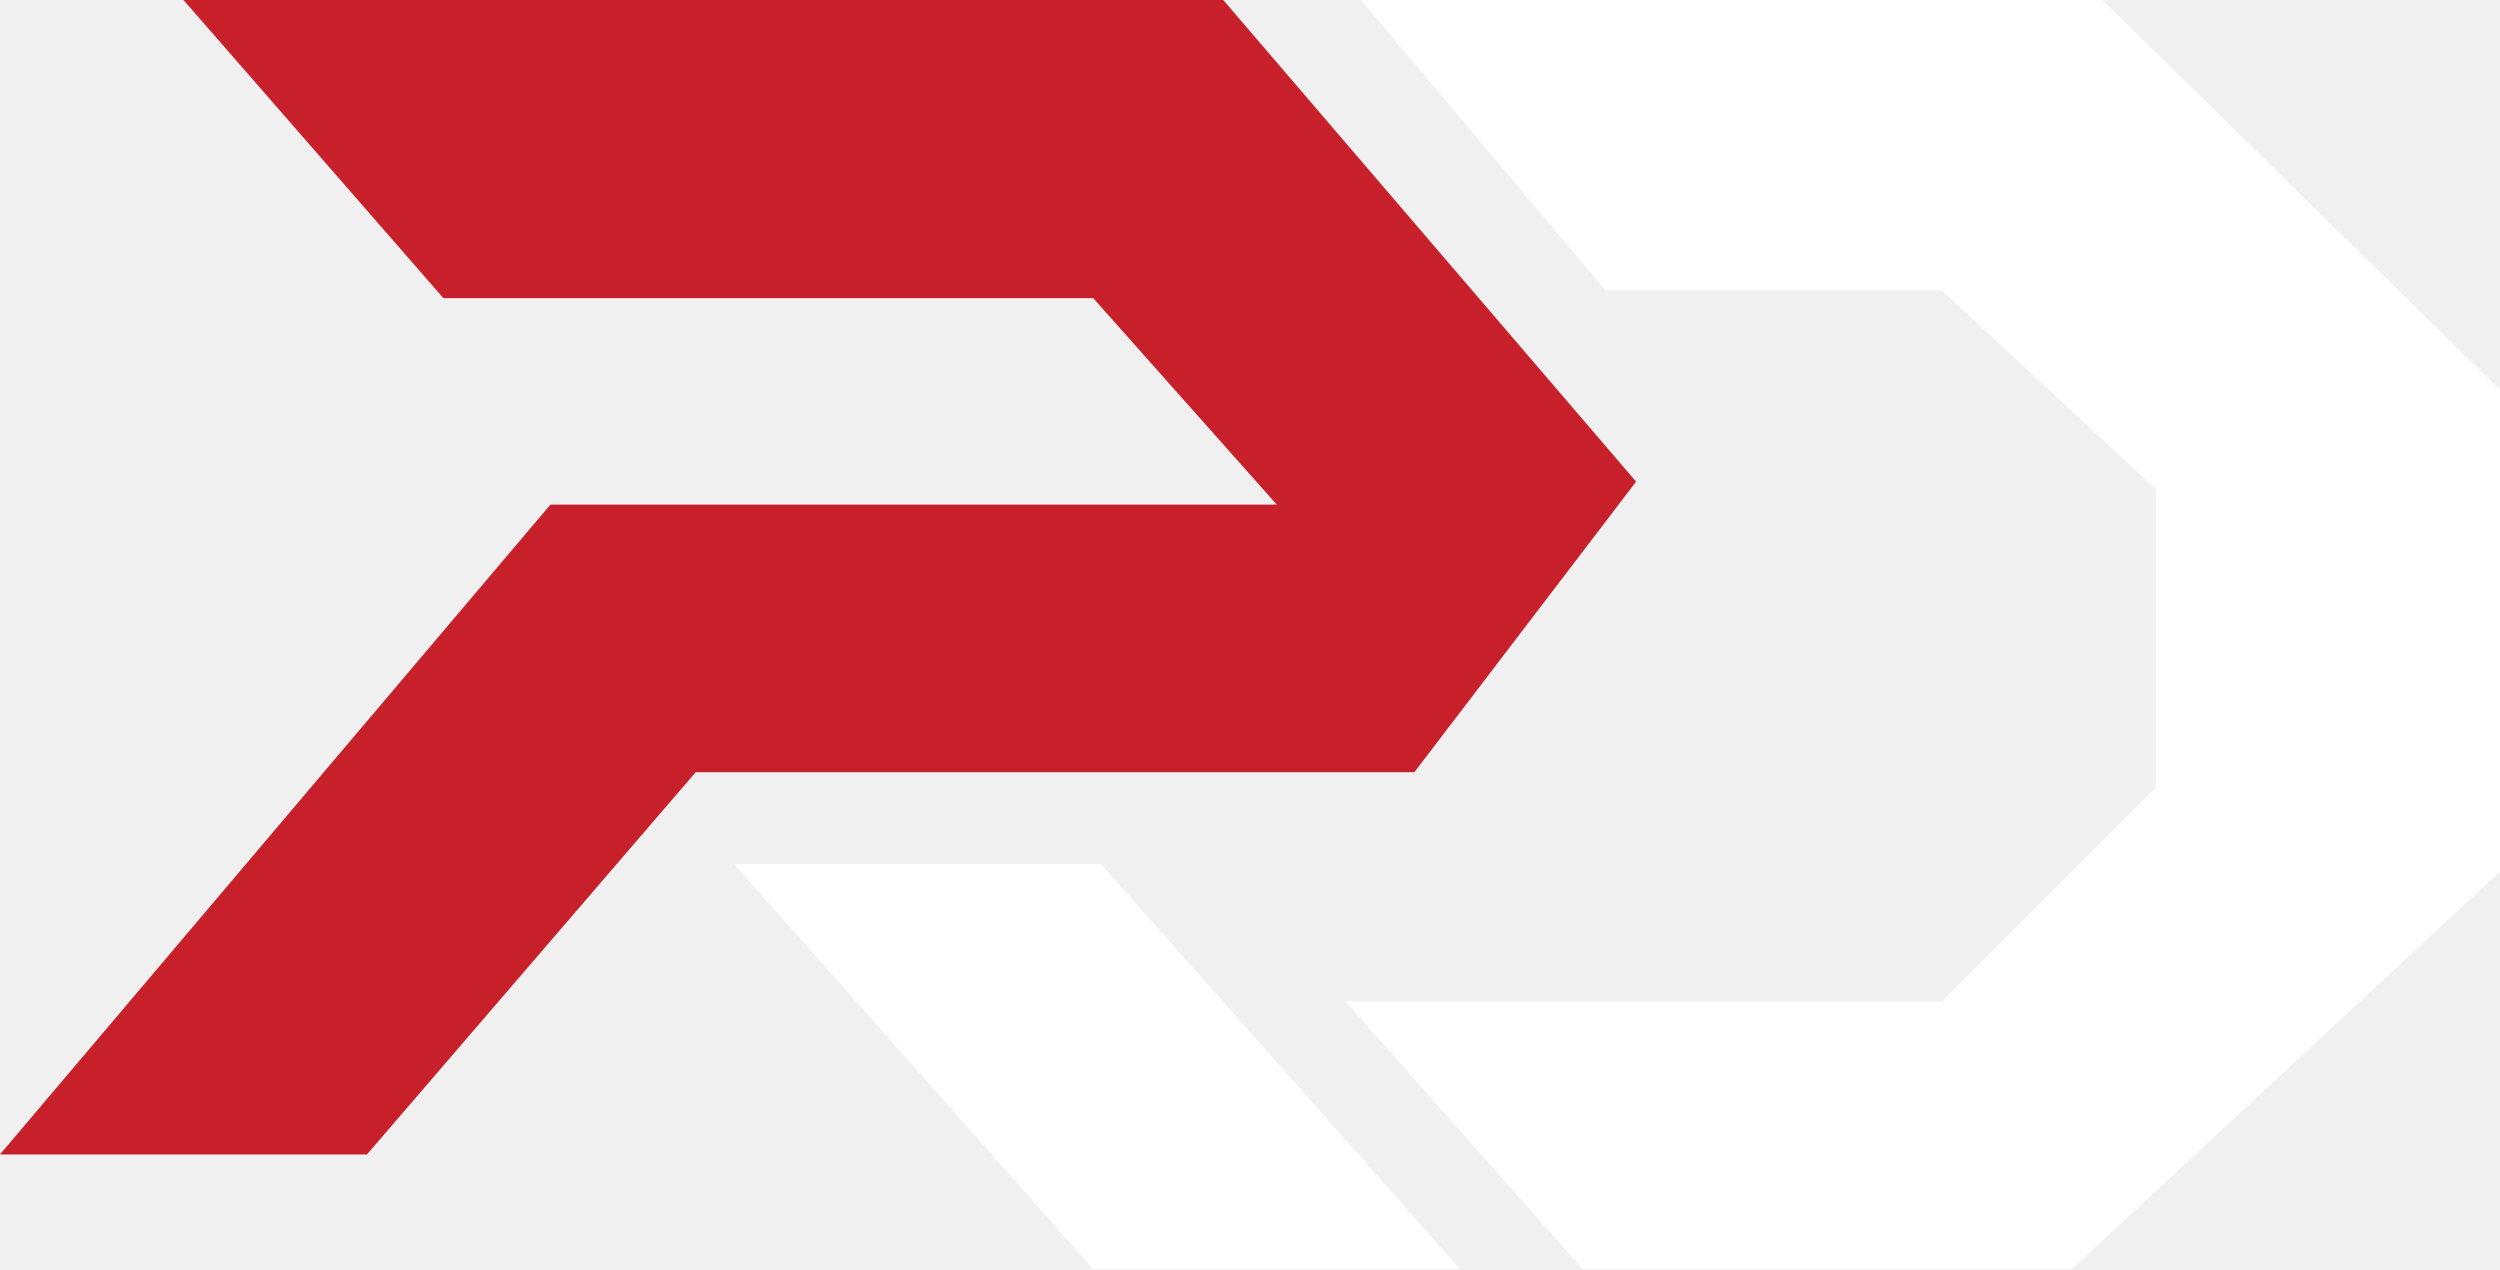
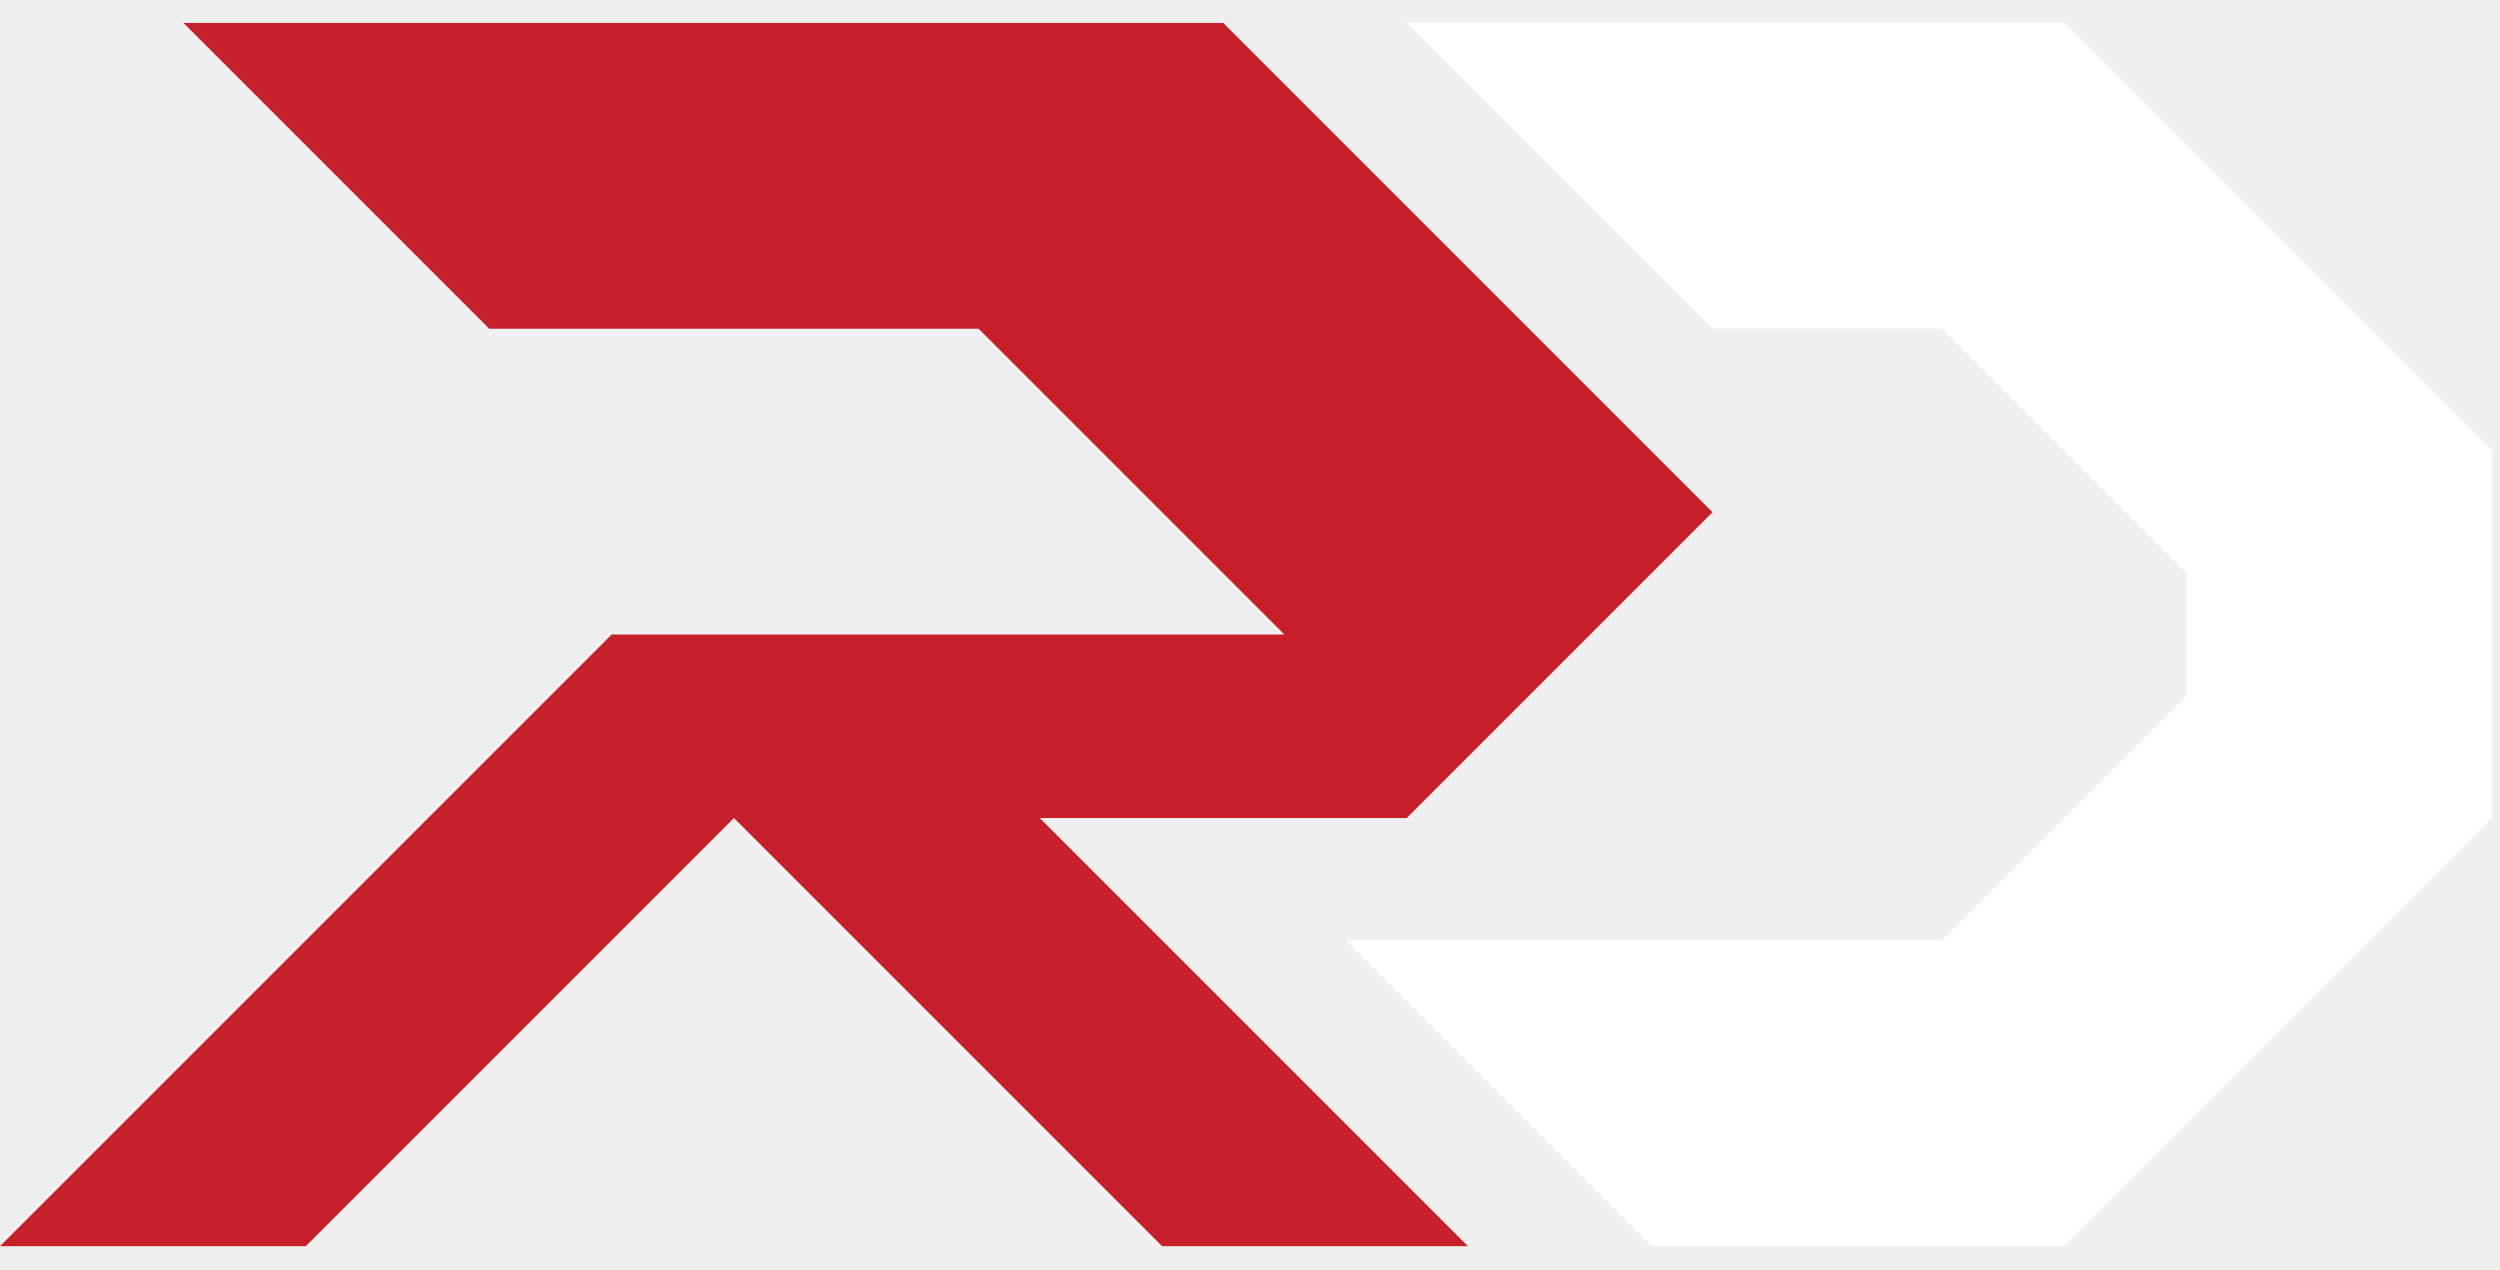
<svg xmlns="http://www.w3.org/2000/svg" viewBox="0 0 327 166" role="img" aria-label="Rai Dispatch">
-   <path fill="#c8202a" d="M24 0H160L214 63L185 101H91L48 151H0L72 66H167L143 39H58Z" />
-   <path fill="#ffffff" d="M178 0H275L327 51V114L271 166H207L176 131H254L282 103V64L254 38H210Z" />
-   <path fill="#ffffff" d="M96 113H144L191 166H143Z" />
+   <g transform="translate(0 3)">
+     <path fill="#c8202a" d="M24 0H160L224 64L184 104H136L192 160H152L96 104L40 160H0L80 80H168L128 40H64Z" />
+     <path fill="#ffffff" d="M184 0H270L326 56V104L270 160H216L176 120H254L286 88V72L254 40H224Z" />
+   </g>
</svg>
